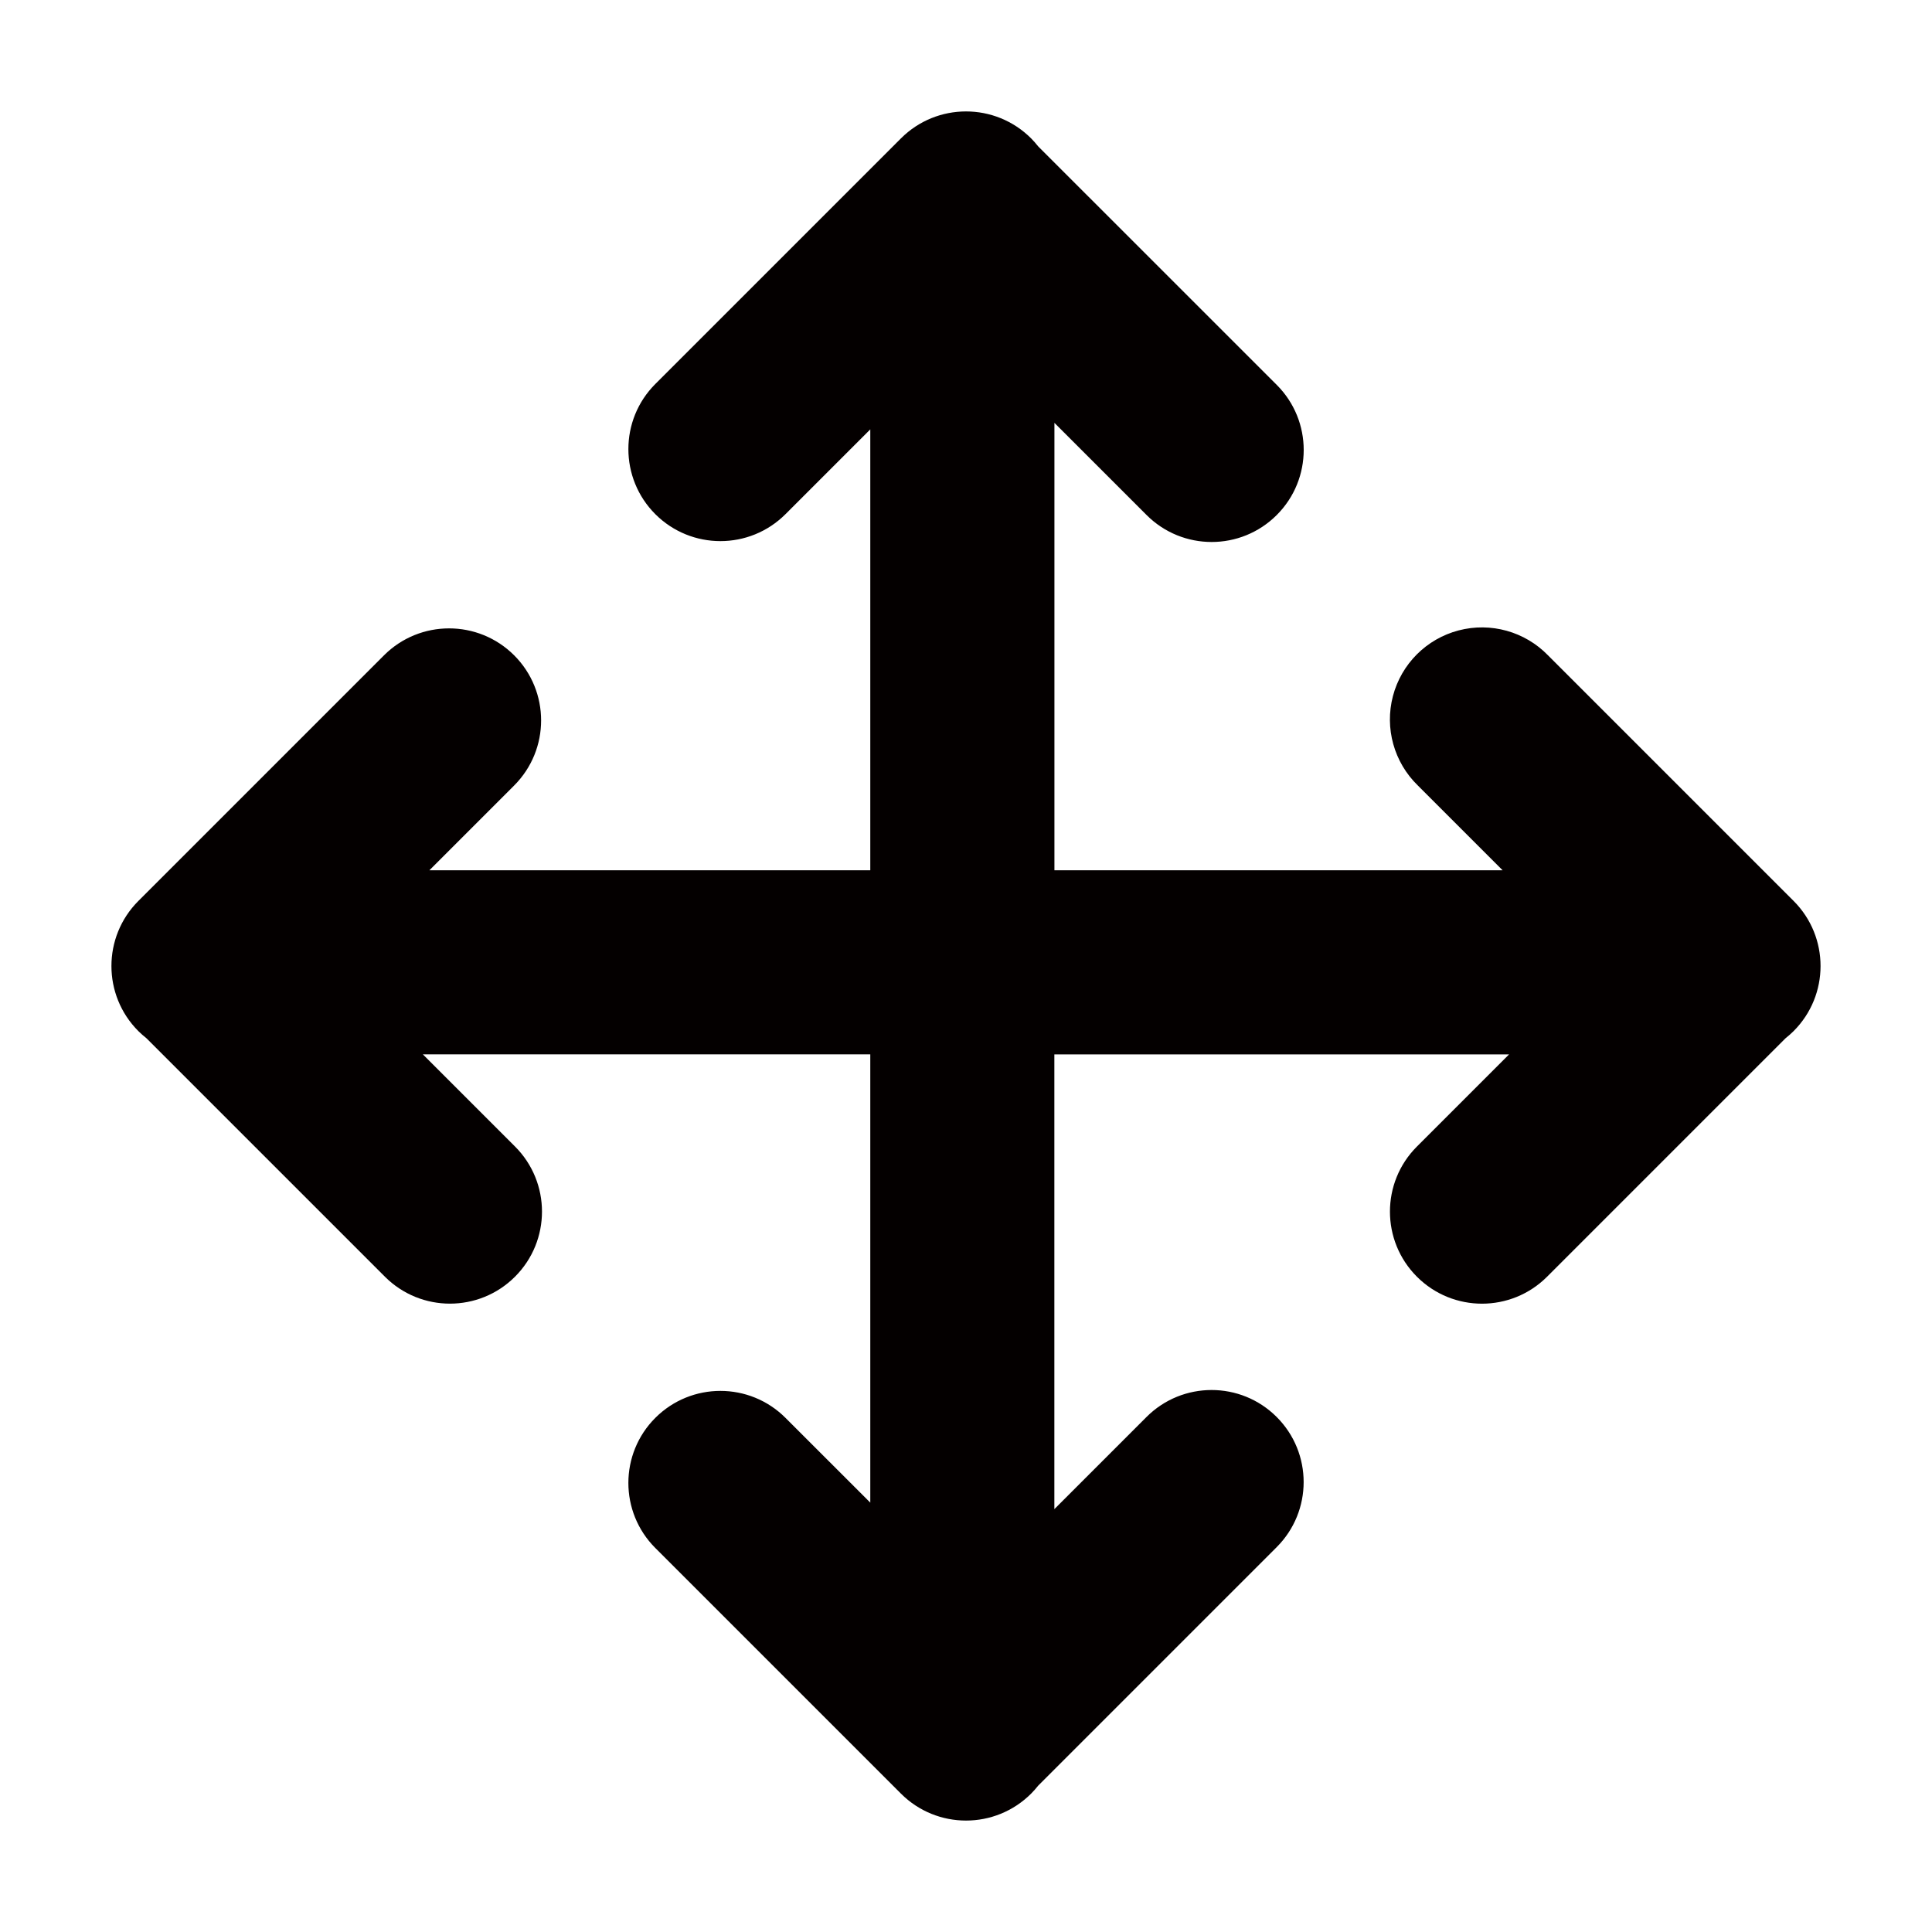
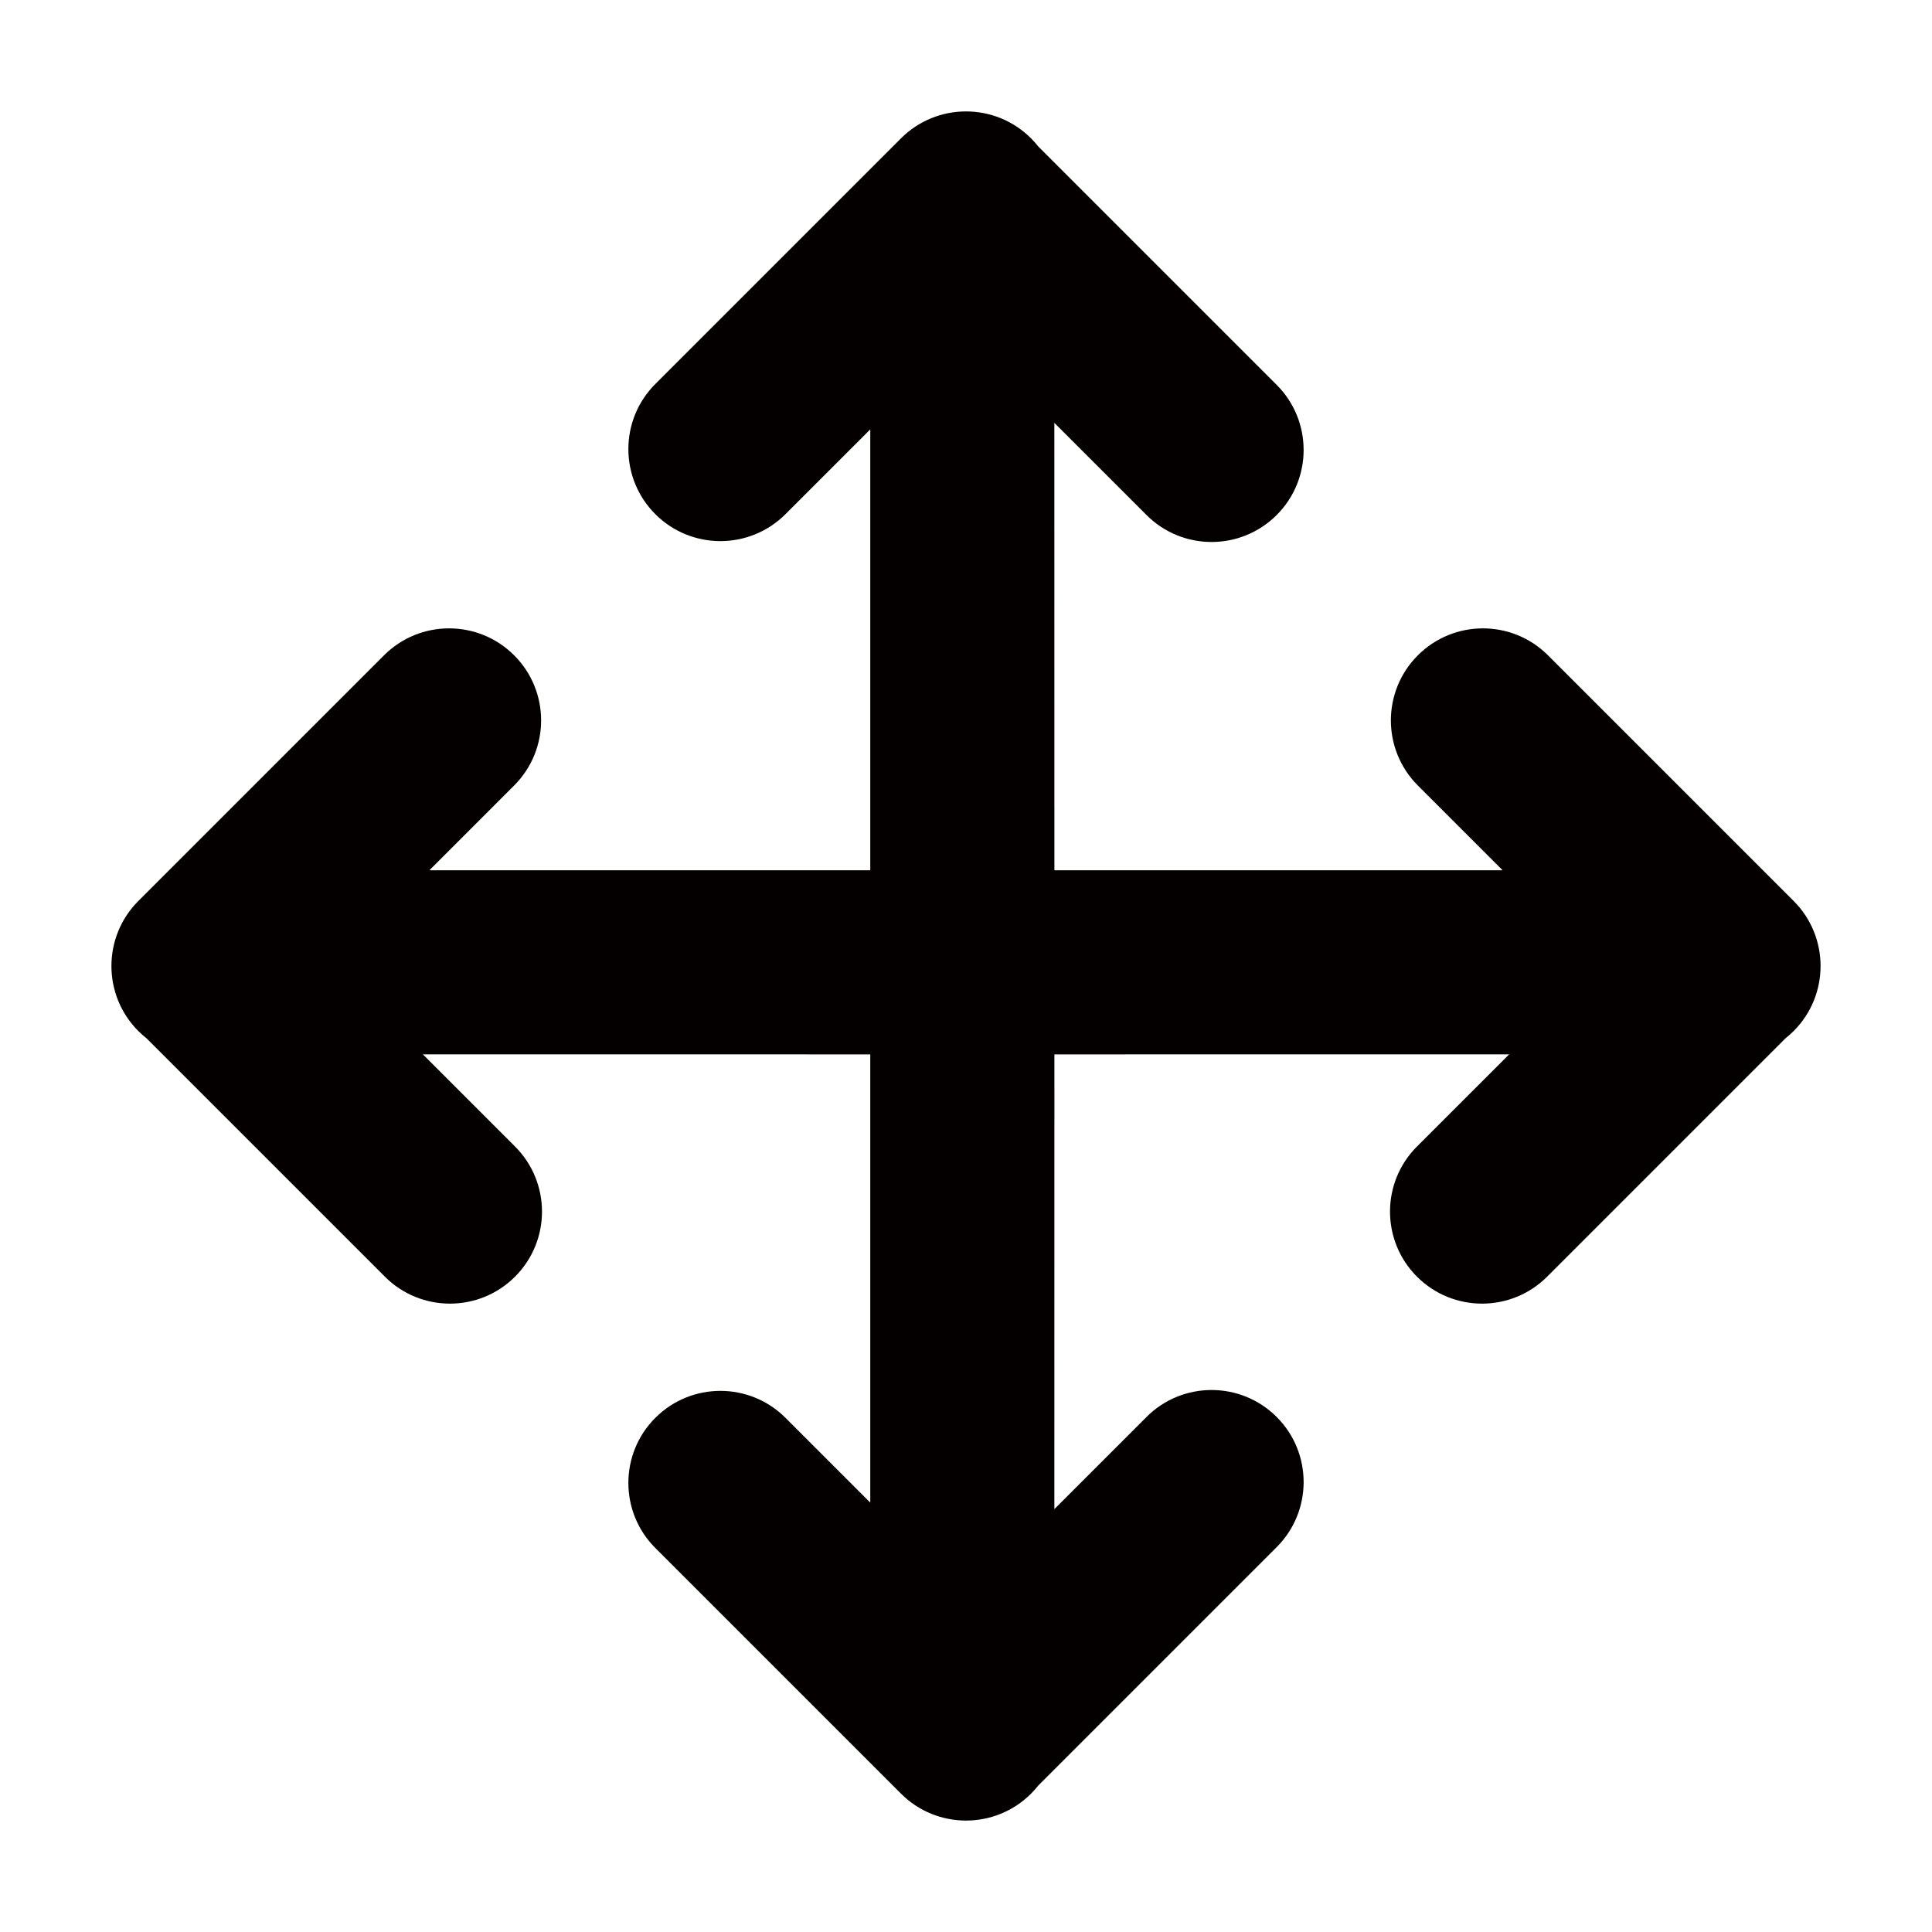
- <svg xmlns="http://www.w3.org/2000/svg" id="レイヤー_2" data-name="レイヤー 2" viewBox="0 0 591.02 591.02">
+ <svg xmlns="http://www.w3.org/2000/svg" id="_イヤー_2" viewBox="0 0 591.023 591.023">
  <defs>
    <style>.cls-1{fill:#040000;}</style>
  </defs>
-   <path class="cls-1" d="M548.69,275.61l-75.14-75.14a28.16,28.16,0,1,0-39.82,39.82l25.94,25.94H322.56V246.92h0V129.36l28.19,28.19a28.15,28.15,0,0,0,39.82,0h0a28.14,28.14,0,0,0,0-39.81L317.6,44.79a29.38,29.38,0,0,0-2.17-2.46,28.17,28.17,0,0,0-39.82,0l-75.14,75.14a28.17,28.17,0,0,0,0,39.82h0a28.17,28.17,0,0,0,39.82,0l25.94-25.94V266.23H131.35l25.94-25.94a28.17,28.17,0,0,0,0-39.82h0a28.17,28.17,0,0,0-39.82,0L42.33,275.61a28.17,28.17,0,0,0,0,39.82,29.38,29.38,0,0,0,2.46,2.17l72.95,72.95a28.14,28.14,0,0,0,39.81,0h0a28.15,28.15,0,0,0,0-39.82l-28.19-28.19H266.23V459.67l-25.94-25.93a28.15,28.15,0,1,0-39.82,39.81l75.14,75.14a28.17,28.17,0,0,0,39.82,0h0a29.26,29.26,0,0,0,2.17-2.45l72.95-72.95a28.15,28.15,0,0,0,0-39.82h0a28.15,28.15,0,0,0-39.82,0l-28.19,28.19V344.11h0V322.55h139.1l-28.19,28.19a28.15,28.15,0,0,0,0,39.82h0a28.15,28.15,0,0,0,39.82,0l72.95-72.95a29.26,29.26,0,0,0,2.45-2.17h0A28.17,28.17,0,0,0,548.69,275.61Z" />
+   <path class="cls-1" d="M548.689,275.608l-75.135-75.136c-10.996-10.995-28.823-10.995-39.819,0-10.996,10.996-10.996,28.823,0,39.819l25.936,25.936-137.116,0,.002-19.303-.008-.009-.01-117.555,28.193,28.193c10.995,10.996,28.823,10.996,39.818,0h0c10.996-10.996,10.995-28.823-0-39.819l-72.948-72.948c-.672-.848-1.393-1.669-2.176-2.452-10.996-10.996-28.823-10.996-39.819,0l-75.135,75.135c-10.995,10.996-10.996,28.823,0,39.818h0c10.996,10.996,28.823,10.996,39.819,0l25.936-25.936,0,134.875-134.875-0,25.936-25.936c10.995-10.996,10.996-28.823,0-39.819h-0c-10.995-10.995-28.823-10.995-39.818,0l-75.135,75.136c-10.996,10.995-10.996,28.823-0,39.818,.783,.783,1.605,1.504,2.453,2.176l72.948,72.948c10.996,10.996,28.823,10.996,39.819,0v-0c10.996-10.995,10.995-28.823,0-39.818l-28.193-28.192,117.555,.009,.009,.008,19.302-.001-0,137.116-25.936-25.937c-10.995-10.996-28.823-10.996-39.819,0s-10.995,28.823,0,39.818l75.135,75.135c10.996,10.996,28.823,10.996,39.819,0v-0c.783-.783,1.504-1.604,2.176-2.452l72.948-72.948c10.996-10.996,10.996-28.823,0-39.819h-0c-10.995-10.996-28.823-10.996-39.818,0l-28.193,28.193,.01-117.555,.008-.009-.002-21.543,21.543,.002,.009-.008,117.555-.009-28.193,28.192c-10.996,10.996-10.996,28.823-0,39.818l0,0c10.996,10.996,28.823,10.995,39.818-0l72.948-72.948c.848-.671,1.669-1.393,2.452-2.176h0c10.996-10.996,10.996-28.823,0-39.818Z" />
</svg>
